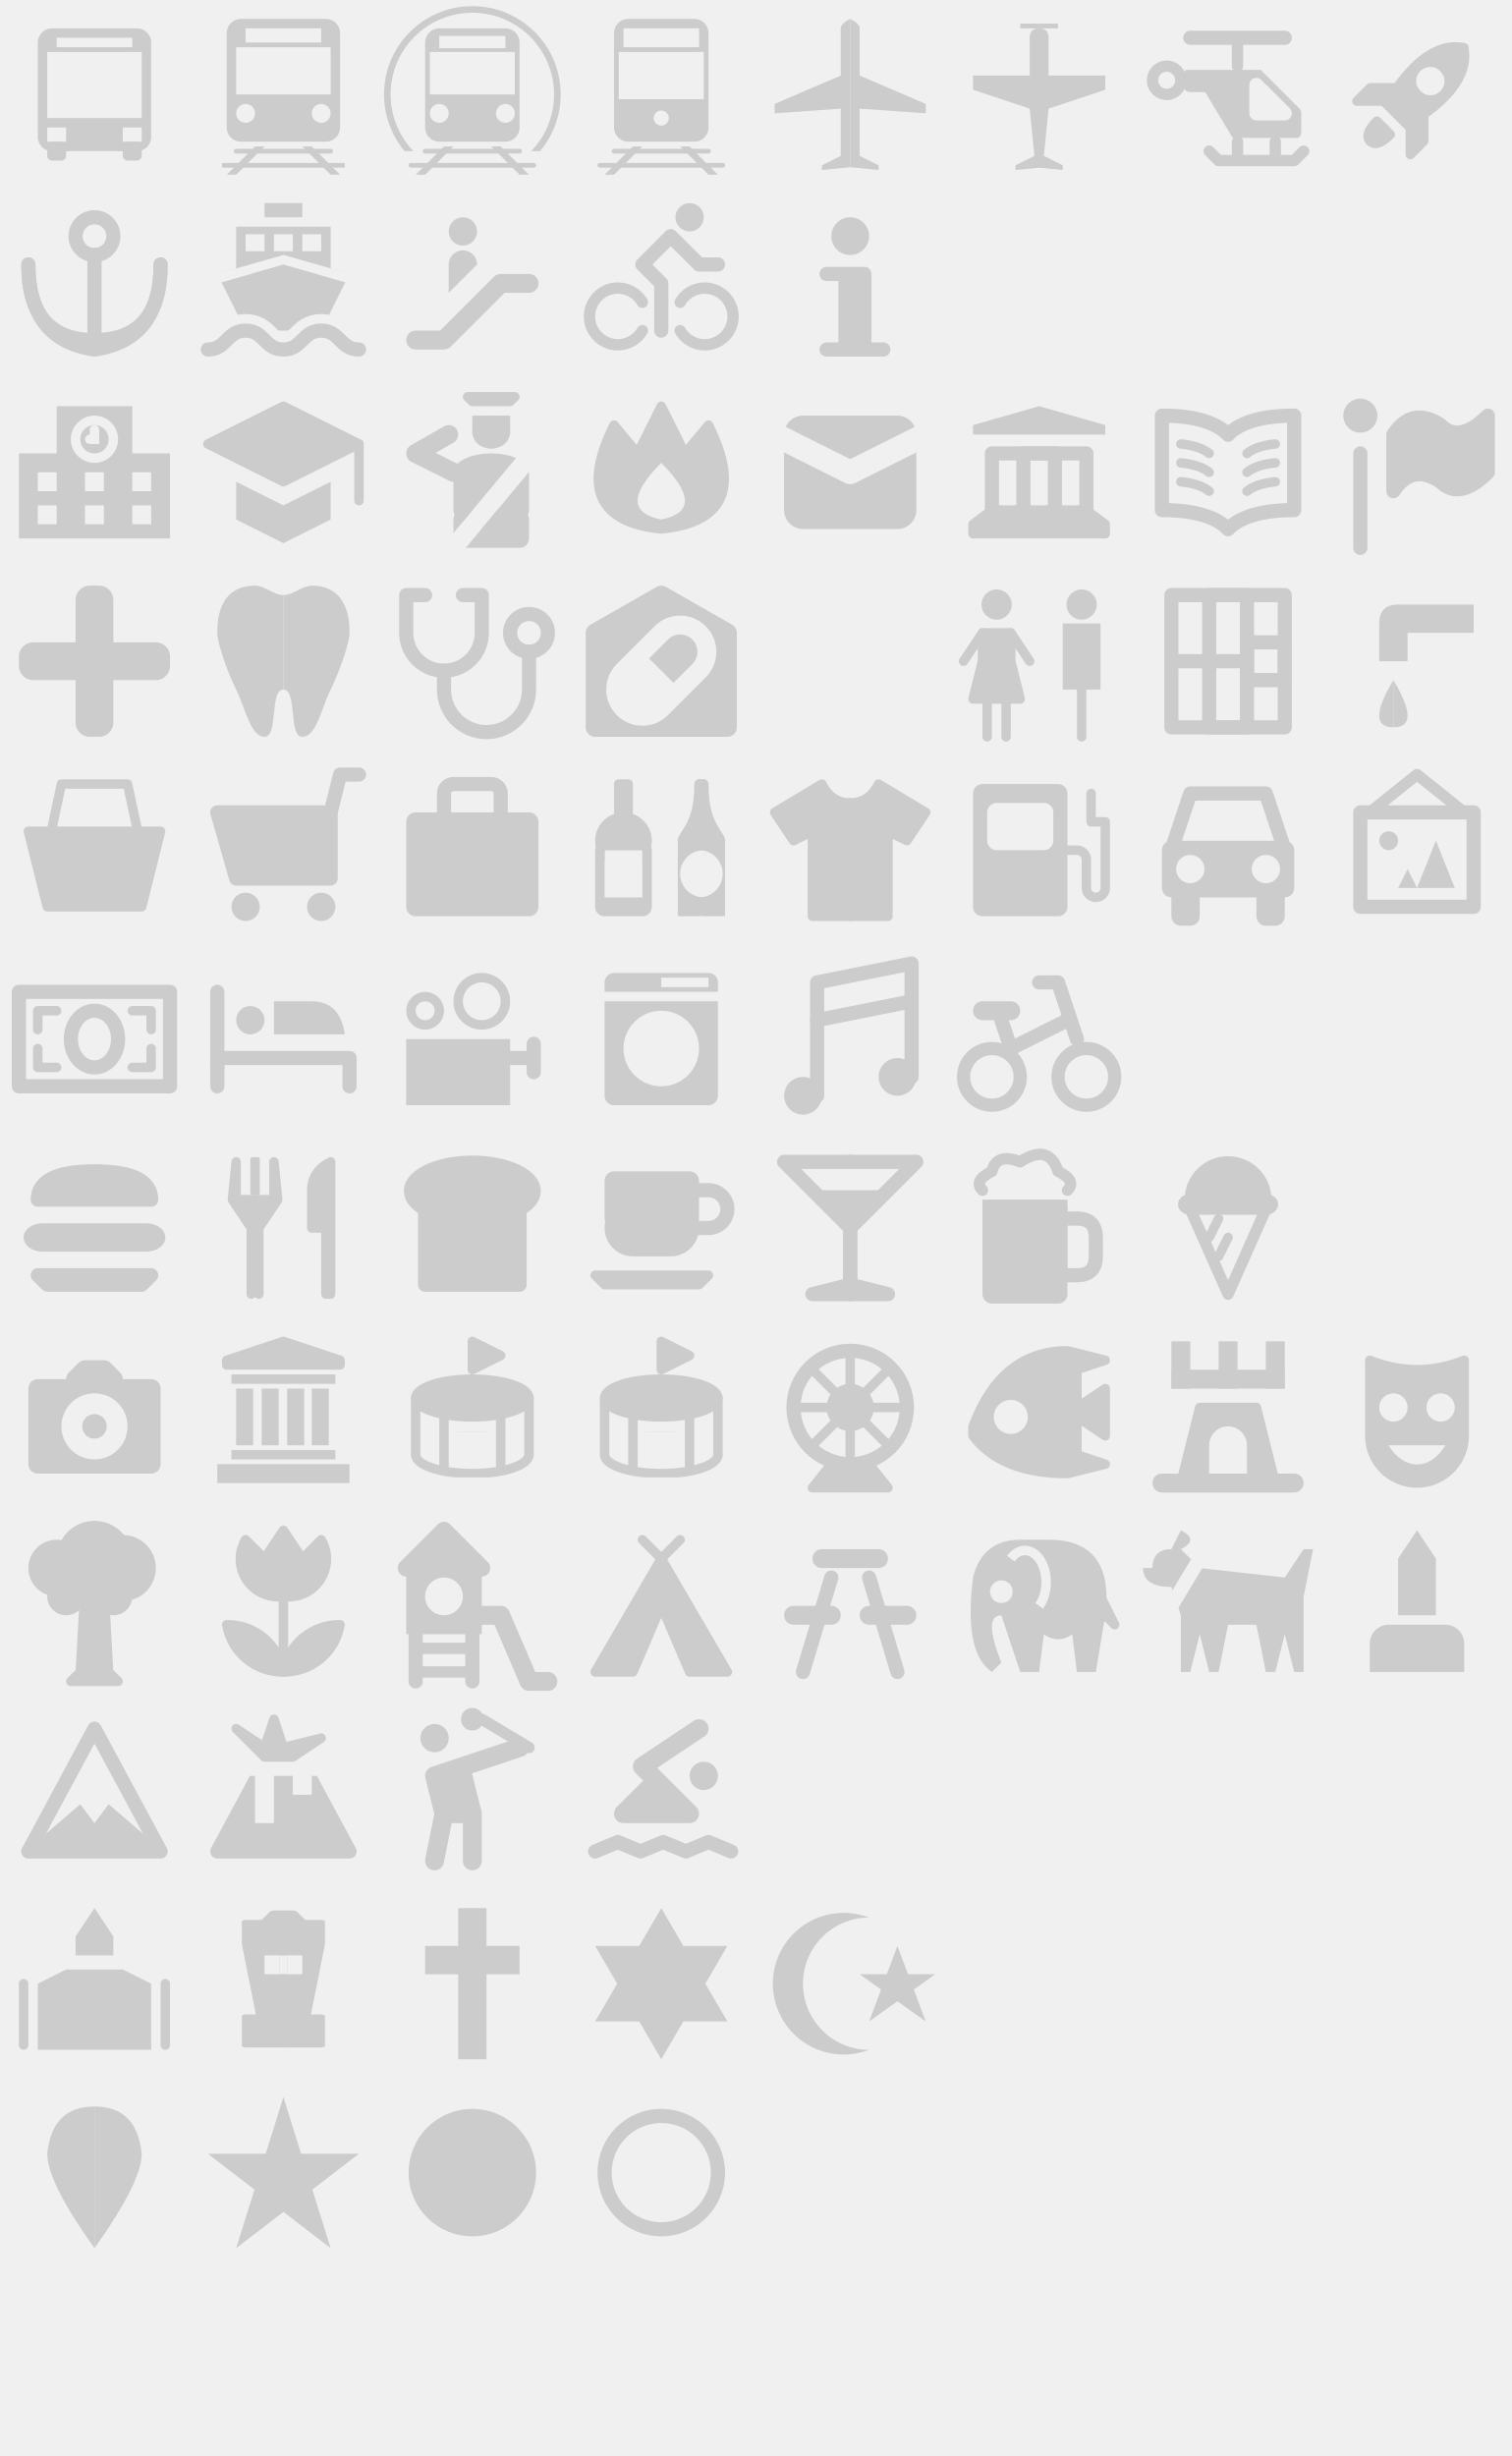
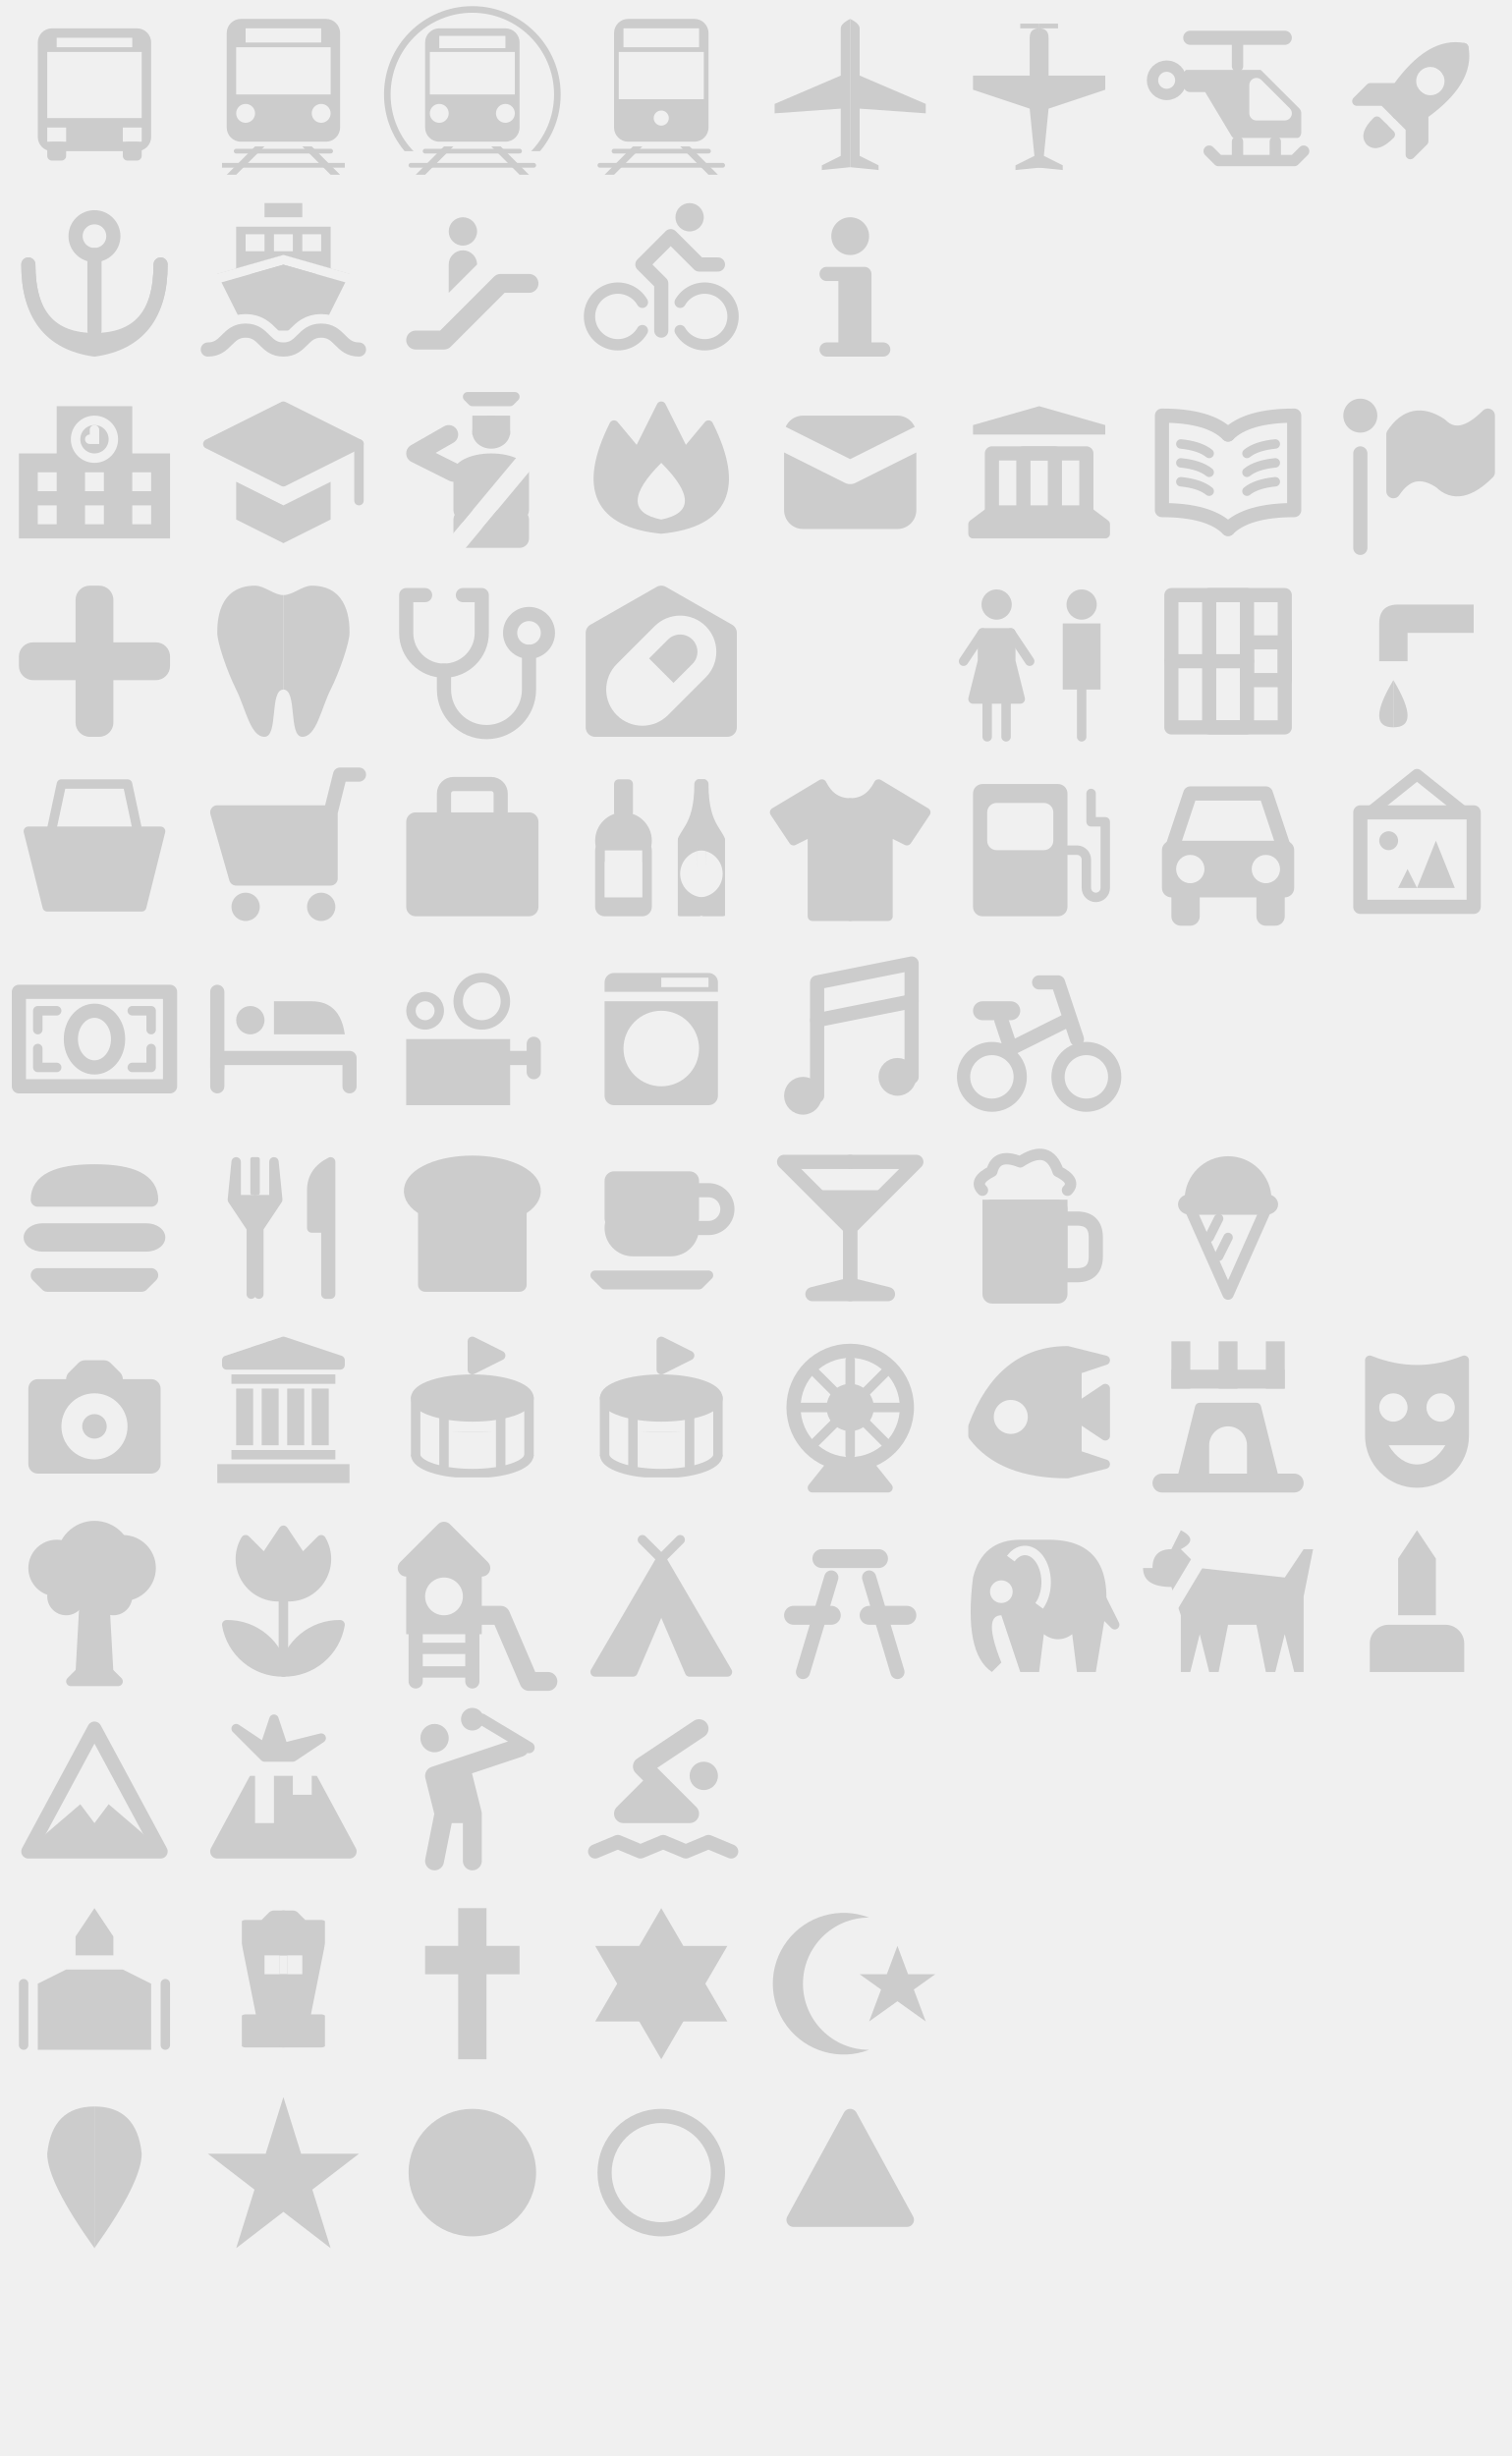
<svg xmlns="http://www.w3.org/2000/svg" viewBox="0 0 160 260">
  <style>
    .fill-only {
      fill: hsl(0 0% 80%);
      stroke: none;
    }

    .stroke-only {
      fill: none;
      stroke: hsl(0 0% 80%);
      stroke-linejoin: round;
      stroke-linecap: round;
    }

    .fill-and-stroke {
      fill: hsl(0 0% 80%);
      stroke: hsl(0 0% 80%);
      stroke-linejoin: round;
      stroke-linecap: round;
    }
  </style>
  <g class="fill-only">
    <view id="bus_11" viewBox="0 0 20 20" />
    <g transform="translate(0, 0)">
      <defs>
        <mask id="bus_11_mask">
          <rect x="0" y="0" width="20" height="20" fill="white" />
          <rect x="6" y="4" width="8" height="1" fill="black" />
          <rect x="5" y="5.5" width="10" height="7" fill="black" />
          <rect x="5" y="13.5" width="2" height="1.5" fill="black" />
          <rect x="13" y="13.5" width="2" height="1.5" fill="black" />
        </mask>
      </defs>
      <rect x="4" y="3" width="12" height="13" rx="1.5" mask="url(#bus_11_mask)" />
      <rect x="5" y="15" width="2" height="2" rx="0.5" mask="url(#bus_11_mask)" />
      <rect x="13" y="15" width="2" height="2" rx="0.5" mask="url(#bus_11_mask)" />
    </g>
    <view id="railway_11" viewBox="20 0 20 20" />
    <g transform="translate(20, 0)">
      <defs>
        <mask id="railway_11_mask">
          <rect x="0" y="0" width="20" height="20" fill="white" />
          <rect x="6" y="3" width="8" height="1.5" fill="black" />
          <rect x="5" y="5" width="10" height="5" fill="black" />
          <circle cx="6" cy="12" r="1" fill="black" />
          <circle cx="14" cy="12" r="1" fill="black" />
        </mask>
      </defs>
      <rect x="4" y="2" width="12" height="13" rx="1.5" mask="url(#railway_11_mask)" />
      <path d="M 7 15.5 l -3 3 l 1 0 l 3 -3" />
      <path d="M 12 15.5 l 3 3 l 1 0 l -3 -3" />
      <path d="M 5 16 l 10 0" class="stroke-only" stroke-width="0.5" />
      <path d="M 3.5 17.5 l 13 0" stroke="hsl(0 0% 80%)" stroke-width="0.5" />
    </g>
    <view id="rail_metro_11" viewBox="40 0 20 20" />
    <g transform="translate(40, 0)">
      <defs>
        <mask id="rail_metro_11_mask">
          <rect x="0" y="0" width="20" height="20" fill="white" />
          <rect x="6.5" y="3.8" width="7" height="1.3" fill="black" />
          <rect x="5.5" y="5.5" width="9" height="4.5" fill="black" />
          <circle cx="6.5" cy="12" r="1" fill="black" />
          <circle cx="13.5" cy="12" r="1" fill="black" />
        </mask>
        <mask id="rail_metro_11_tunnel_mask">
          <rect x="0" y="0" width="20" height="20" fill="white" />
          <rect x="0" y="16" width="20" height="5" fill="black" />
        </mask>
      </defs>
      <rect x="5" y="3" width="10" height="12" rx="1.5" mask="url(#rail_metro_11_mask)" />
      <circle cx="10" cy="10" r="9" class="stroke-only" stroke-width="0.7" mask="url(#rail_metro_11_tunnel_mask)" />
      <path d="M 7 15.5 l -3 3 l 1 0 l 3 -3" />
      <path d="M 12 15.5 l 3 3 l 1 0 l -3 -3" />
      <path d="M 5 16 l 10 0" class="stroke-only" stroke-width="0.5" />
      <path d="M 3.5 17.5 l 13 0" class="stroke-only" stroke-width="0.5" />
    </g>
    <view id="rail_light_11" viewBox="60 0 20 20" />
    <g transform="translate(60, 0)">
      <defs>
        <mask id="rail_light_11_mask">
          <rect x="0" y="0" width="20" height="20" fill="white" />
          <rect x="6" y="3" width="8" height="2" fill="black" />
          <rect x="5.5" y="5.5" width="9" height="5" fill="black" />
          <circle cx="10" cy="12.5" r="0.8" fill="black" />
        </mask>
      </defs>
      <rect x="5" y="2" width="10" height="13" rx="1.5" mask="url(#rail_light_11_mask)" />
      <path d="M 7 15.5 l -3 3 l 1 0 l 3 -3" />
      <path d="M 12 15.5 l 3 3 l 1 0 l -3 -3" />
      <path d="M 5 16 l 10 0" class="stroke-only" stroke-width="0.5" />
      <path d="M 3.5 17.5 l 13 0" class="stroke-only" stroke-width="0.5" />
    </g>
    <view id="airport_11" viewBox="80 0 20 20" />
    <g transform="translate(80, 0)">
      <path d="M 10 2 q -1 0.5 -1 1 v 5 l -7 3 v 1 l 7 -0.5 v5 l -2 1 v 0.5 l 3 -0.3 z" />
      <path d="M 10 2 q -1 0.5 -1 1 v 5 l -7 3 v 1 l 7 -0.5 v5 l -2 1 v 0.5 l 3 -0.3 z" transform="translate(20) scale(-1, 1)" />
    </g>
    <view id="airfield_11" viewBox="100 0 20 20" />
    <g transform="translate(100, 0)">
      <path d="M 10 2.5 h -2 v 0.5 h 2 q -1 0 -1 1 v 4 h -6 v 1.5 l 6 2 l 0.5 5 l -2 1 v 0.5 l 3 -0.3 z" />
      <path d="M 10 2.5 h -2 v 0.5 h 2 q -1 0 -1 1 v 4 h -6 v 1.5 l 6 2 l 0.5 5 l -2 1 v 0.5 l 3 -0.3 z" transform="translate(20) scale(-1, 1)" />
    </g>
    <view id="heliport_11" viewBox="120 0 20 20" />
    <g transform="translate(120 0)">
      <defs>
        <mask id="heliport_11_mask">
          <rect x="0" y="0" width="20" height="20" fill="white" />
          <path d="M 13 9 l 3 3 h -3 z" fill="black" stroke="black" stroke-width="1.5" stroke-linejoin="round" />
        </mask>
      </defs>
      <path d="M 6 8 h 7 l 4 4 v 2 h -6 l -3 -5 h -2 z" class="fill-and-stroke" stroke-width="1.5" mask="url(#heliport_11_mask)" />
      <path d="M 15 15 v 1.5 z" class="stroke-only" stroke-width="1.2" />
      <path d="M 11 4 v 3 z" class="stroke-only" stroke-width="1.2" />
      <path d="M 6 4 h 10 z" class="stroke-only" stroke-width="1.5" />
      <path d="M 11 15 v 1.5 z" class="stroke-only" stroke-width="1.2" />
      <path d="M 8 16 l 1 1 h 8 l 1 -1" class="stroke-only" stroke-width="1.2" />
      <circle cx="3.5" cy="8.5" r="1.5" class="stroke-only" stroke-width="1.2" />
    </g>
    <view id="rocket_11" viewBox="140 0 20 20" />
    <g transform="translate(140 0)">
      <defs>
        <mask id="rocket_11_mask">
          <rect x="0" y="0" width="20" height="20" fill="white" />
          <circle cx="10" cy="8" r="1.5" fill="black" />
        </mask>
      </defs>
      <path d="M 10 3 q -3 2 -2 8 l -2 2 v 2 l 2 -2 h 2 z M 10 15 h -1 q 0 2 1 2 z" class="fill-and-stroke" mask="url(#rocket_11_mask)" transform="rotate(45 10 10)" />
      <path d="M 10 3 q -3 2 -2 8 l -2 2 v 2 l 2 -2 h 2 z M 10 15 h -1 q 0 2 1 2 z" class="fill-and-stroke" mask="url(#rocket_11_mask)" transform="translate(20 0) scale(-1 1) rotate(-45 10 10) " />
    </g>
    <view id="harbor_11" viewBox="0 20 20 20" />
    <g transform="translate(0, 20)">
      <circle cx="10" cy="5" r="2" class="stroke-only" stroke-width="1.5" />
      <path d="M 10 7 v 8 " class="stroke-only" stroke-width="1.5" />
      <path d="M 3 8 q 0 8 7 8 t 7 -8" class="stroke-only" stroke-width="1.5" />
      <path d="M 3 8 q 0 8 7 9 q 7 -1 7 -9" class="stroke-only" stroke-width="1.5" />
    </g>
    <view id="ferry_terminal_11" viewBox="20 20 20 20" />
    <g transform="translate(20, 20)">
      <defs>
        <mask id="ferry_terminal_11_mask">
          <rect x="0" y="0" width="20" height="20" fill="white" />
          <rect x="6" y="4.8" width="2" height="1.8" fill="black" />
          <rect x="9" y="4.8" width="2" height="1.8" fill="black" />
          <rect x="12" y="4.8" width="2" height="1.8" fill="black" />
          <path d="M 3 9.5 l 7 -2 l 7 2" fill="none" stroke="black" />
          <path d="M 2 17 c 2 0 2 -2 4 -2 s 2 2 4 2 s 2 -2 4 -2 s 2 2 4 2" fill="none" stroke="black" stroke-width="3.5" />
        </mask>
      </defs>
      <rect x="8" y="1.5" width="4" height="1.5" />
      <rect x="5" y="4" width="10" height="5" mask="url(#ferry_terminal_11_mask)" />
      <path d="M 3 9 l 7 -2 l 7 2 l -3 6 h -8" mask="url(#ferry_terminal_11_mask)" />
      <path d="M 2 17 c 2 0 2 -2 4 -2 s 2 2 4 2 s 2 -2 4 -2 s 2 2 4 2" class="stroke-only" stroke-width="1.5" />
    </g>
    <view id="entrance_11" viewBox="40 20 20 20" />
    <g transform="translate(40 20)">
      <circle cx="9" cy="4.5" r="1.5" class="fill-only" />
      <path d="M 7.5 11 v -3 a 1.5 1.5 0 0 1 3 0 z" class="fill-only" />
      <path d="M 4 16 h 3 l 6 -6 h 3 " class="stroke-only" stroke-width="2" />
    </g>
    <view id="bicycle_rental_11" viewBox="60 20 20 20" />
    <g transform="translate(60 20)">
      <circle cx="13" cy="3" r="1.5" class="fill-only" />
      <path d="M 8 12 a 3 3 0 1 0 0 3" class="stroke-only" stroke-width="1.2" />
      <path d="M 12 12 a 3 3 0 1 1 0 3" class="stroke-only" stroke-width="1.2" />
      <path d="M 10 15 v -5 l -2 -2 l 3 -3 l 3 3 h 2" class="stroke-only" stroke-width="1.5" />
    </g>
    <view id="information_11" viewBox="80 20 20 20" />
    <g transform="translate(80 20)">
      <circle cx="10" cy="5" r="2" class="fill-only" />
      <path d="M 7.5 9 h 2 v 8 h -2 h 6 h -2 v -8 z" class="fill-and-stroke" stroke-width="1.5" />
    </g>
    <view id="school_11" viewBox="0 40 20 20" />
    <g transform="translate(0 40)">
      <defs>
        <mask id="school_11_mask">
          <rect x="0" y="0" width="20" height="20" fill="white" />
          <circle cx="10" cy="6.5" r="2" fill="none" stroke="black" />
          <path d="M 10 5.5 v 1 h -0.5" fill="none" stroke="black" stroke-linecap="round" />
          <rect x="4" y="10" width="2" height="2" fill="black" />
          <rect x="9" y="10" width="2" height="2" fill="black" />
          <rect x="14" y="10" width="2" height="2" fill="black" />
          <rect x="4" y="13.5" width="2" height="2" fill="black" />
          <rect x="9" y="13.5" width="2" height="2" fill="black" />
          <rect x="14" y="13.5" width="2" height="2" fill="black" />
        </mask>
      </defs>
      <path d="M 6 3 h 8 v 5 h 4 v 9 h -16 v -9 h 4 z" class="fill-only" mask="url(#school_11_mask)" />
    </g>
    <view id="college_11" viewBox="20 40 20 20" />
    <g transform="translate(20 40)">
      <path d="M 18 7 l -8 -4 l -8 4 l 8 4 l 8 -4 z" class="fill-and-stroke" />
      <path d="M 18 7 v6" class="stroke-only" />
      <path d="M 5 11 v 4 l 5 2.5 l 5 -2.5 v -4 l -5 2.5 z" />
    </g>
    <view id="police_11" viewBox="40 40 20 20" />
    <g transform="translate(40 40)">
      <defs>
        <mask id="police_11_mask">
          <rect x="0" y="0" width="20" height="20" fill="white" />
          <path d="M 18 6 l -10 12" style="fill:none; stroke:black; stroke-width:2" />
        </mask>
      </defs>
      <rect x="8" y="8" width="8" height="8" rx="4" ry="2" mask="url(#police_11_mask)" />
      <rect x="8" y="14" width="8" height="4" rx="1" mask="url(#police_11_mask)" />
      <path d="M 8 10 l -4 -2 l 3.5 -2" class="stroke-only" style="stroke-width:2" />
      <rect x="10" y="4" width="4" height="3.5" rx="2" />
      <rect x="10" y="4" width="4" height="2" />
      <path d="M 9.5 2 h 5 l -0.5 0.5 h -4 z" class="fill-and-stroke" />
    </g>
    <view id="fire_station_11" viewBox="60 40 20 20" />
    <g transform="translate(60 40)">
      <defs>
        <mask id="fire_station_11_mask">
          <rect x="0" y="0" width="20" height="20" fill="white" />
          <path d="M 10 9 Q 5 14 10 15 Q 15 14 10 9 z" style="fill:black" />
        </mask>
      </defs>
      <path d="M 10 3 L 7.5 8 L 5 5 Q 0 15 10 16 Q 20 15 15 5 L 12.5 8 z" class="fill-and-stroke" mask="url(#fire_station_11_mask)" />
    </g>
    <view id="post_11" viewBox="80 40 20 20" />
    <g transform="translate(80 40)">
      <defs>
        <mask id="post_11_mask">
          <rect x="0" y="0" width="20" height="20" fill="white" />
          <path d="M 2 6 L 10 10 L 18 6" style="fill:none; stroke:black; stroke-width:2.5; stroke-linejoin:round" />
        </mask>
      </defs>
      <rect x="3" y="4" width="14" height="12" rx="2" mask="url(#post_11_mask)" />
    </g>
    <view id="town_hall_11" viewBox="100 40 20 20" />
    <g transform="translate(100 40)">
      <path d="M 10 3 l -7 2 v 1 h 14 v -1 z" class="fill-only" />
      <path d="M 5 14 v -6 h 10 v 6" class="stroke-only" stroke-width="1.5" />
      <path d="M 8.333 14 v -6 h 3.333 v 6" class="stroke-only" stroke-width="1.5" />
      <path d="M 5 14 l -2 1.5 v 1 h 14 v -1 l -2 -1.5 z" class="fill-and-stroke" />
    </g>
    <view id="library_11" viewBox="120 40 20 20" />
    <g transform="translate(120 40)">
      <path d="M 10 6 q -2 -2 -7 -2 v 10 q 5 0 7 2" class="stroke-only" stroke-width="1.5" />
      <path d="M 10 6 q -2 -2 -7 -2 v 10 q 5 0 7 2" class="stroke-only" stroke-width="1.5" transform="translate(20 0) scale(-1 1)" />
      <path d="M 8 8 q -1 -0.8 -3 -1" class="stroke-only" stroke-width="1" />
      <path d="M 8 10 q -1 -0.8 -3 -1" class="stroke-only" stroke-width="1" />
      <path d="M 8 12 q -1 -0.8 -3 -1" class="stroke-only" stroke-width="1" />
      <path d="M 12 8 q 1 -0.8 3 -1" class="stroke-only" stroke-width="1" />
      <path d="M 12 10 q 1 -0.8 3 -1" class="stroke-only" stroke-width="1" />
      <path d="M 12 12 q 1 -0.8 3 -1" class="stroke-only" stroke-width="1" />
    </g>
    <view id="embassy_11" viewBox="140 40 20 20" />
    <g transform="translate(140 40)">
      <circle cx="4" cy="4" r="1.8" />
      <path d="M 4 8 v 10" class="stroke-only" stroke-width="1.5" />
      <path d="M 7.5 6 q 2 -3 5 -1 q 2 2 5 -1 v 6 q -3 3 -5 1 q -3 -2 -5 1 z" class="fill-and-stroke" stroke-width="1.5" />
    </g>
    <view id="hospital_11" viewBox="0 60 20 20" />
    <g transform="translate(0 60)">
      <rect x="2" y="8" width="16" height="4" rx="1.5" />
      <rect x="8" y="2" width="4" height="16" rx="1.5" />
    </g>
    <view id="dentist_11" viewBox="20 60 20 20" />
    <g transform="translate(20 60)">
      <path d="M 10 3 C 9 3 8 2 7 2 C 3 2 3 6 3 7 S 4 11 5 13 S 6.5 18 8 18 S 8.5 13 10 13 z" class="fill-only" />
      <path d="M 10 3 C 9 3 8 2 7 2 C 3 2 3 6 3 7 S 4 11 5 13 S 6.5 18 8 18 S 8.5 13 10 13 z" class="fill-only" transform="translate(20) scale(-1,1)" />
    </g>
    <view id="doctor_11" viewBox="40 60 20 20" />
    <g transform="translate(40 60)">
      <path d="M 5 3 h -2 v 4 a 4 4 0 0 0 8 0 v -4 h -2 " class="stroke-only" stroke-width="1.5" />
      <path d="M 7 11 v 2 a 4 4 0 0 0 9 0 v -4" class="stroke-only" stroke-width="1.5" />
      <circle cx="16" cy="7" r="2" class="stroke-only" stroke-width="1.5" />
    </g>
    <view id="pharmacy_11" viewBox="60 60 20 20" />
    <g transform="translate(60 60)">
      <defs>
        <mask id="pharmacy_11_mask">
          <rect x="0" y="0" width="20" height="20" fill="white" />
          <path d="M 6 11 a 2 2 0 0 0 4 4 l 4 -4 a 2 2 0 0 0 -4 -4 z" class="stroke-only" style="stroke:black; stroke-width:2" />
          <path d="M 6 11 a 2 2 0 0 0 4 4 l 2 -2 l -4 -4 z" class="fill-only" style="fill:black" />
        </mask>
      </defs>
      <path d="M 10 3 l -7 4 v 10 h 14 v -10 z" class="fill-and-stroke" stroke-width="2" mask="url(#pharmacy_11_mask)" />
    </g>
    <view id="toilet_11" viewBox="100 60 20 20" />
    <g transform="translate(100 60)">
      <circle cx="5.5" cy="4" r="1.6" class="fill-only" />
      <path d="M 4 7 v 3 l -1 4 h 5 l -1 -4 v -3 z" class="fill-and-stroke" />
      <path d="M 4 7 l -2 3 M 7 7 l 2 3" class="stroke-only" />
      <path d="M 4.5 12 v 6 M 6.5 12 v 6" class="stroke-only" />
      <circle cx="14.5" cy="4" r="1.6" class="fill-only" />
      <rect x="12.5" y="6" width="4" height="7" />
      <path d="M 14.5 12 v 6" class="stroke-only" />
    </g>
    <view id="prison_11" viewBox="120 60 20 20" />
    <g transform="translate(120 60)" class="stroke-only" stroke-width="1.5">
      <rect x="4" y="3" width="12" height="14" />
      <rect x="8" y="3" width="4" height="14" />
      <rect x="12" y="8" width="4" height="4" />
      <path d="M 4 10 h 8" />
    </g>
    <view id="drinking_water_11" viewBox="140 60 20 20" />
    <g transform="translate(140 60)">
      <path d="M 16 4 h -8 q -2 0 -2 2 v 4 h 3 v -3 h 7 z" class="fill-only" />
      <path d="M 7.5 12 q -3 5 0 5 z" class="fill-only" />
      <path d="M 7.5 12 q 3 5 0 5 z" class="fill-only" />
    </g>
    <view id="shop_11" viewBox="0 80 20 20" />
    <g transform="translate(0 80)">
      <path d="M 3 8 h 14 l -2 8 h -10 z" class="fill-and-stroke" />
      <path d="M 5 10 l 1.5 -7 h 7 l 1.5 7 z" class="stroke-only" />
    </g>
    <view id="grocery_11" viewBox="20 80 20 20" />
    <g transform="translate(20 80)">
      <path d="M 15 6 h -12 l 2 7 h 10 v -7 l 1 -4 h 2" class="stroke-only" stroke-width="1.5" />
      <path d="M 15 6 h -12 l 2 7 h 10 z" class="fill-only" />
      <circle cx="6" cy="16" r="1.5" />
      <circle cx="14" cy="16" r="1.5" />
    </g>
    <view id="suitcase_11" viewBox="40 80 20 20" />
    <g transform="translate(40 80)">
      <rect x="3" y="6" width="14" height="11" rx="1" />
      <rect x="7" y="3" width="6" height="12" rx="1" class="stroke-only" stroke-width="1.5" />
    </g>
    <view id="alcohol_shop_11" viewBox="60 80 20 20" />
    <g transform="translate(60 80)">
      <defs>
        <mask id="alcohol_shop_11_mask">
          <rect x="0" y="0" width="20" height="20" fill="white" />
          <rect x="4" y="10" width="4" height="5" fill="black" />
          <circle cx="14.5" cy="12.5" r="2.5" fill="black" />
        </mask>
      </defs>
      <rect x="5" y="2.5" width="2" height="4" rx="0.5" />
      <circle cx="6" cy="9" r="3" mask="url(#alcohol_shop_11_mask)" />
      <rect x="3" y="9" width="6" height="8" rx="1" mask="url(#alcohol_shop_11_mask)" />
      <path d="M 14.5 3 h -0.5 c 0 5 -2 5 -2 7 v 6.5 h 2 z" class="fill-and-stroke" mask="url(#alcohol_shop_11_mask)" />
      <path d="M 14.5 3 h -0.5 c 0 5 -2 5 -2 7 v 6.5 h 2 z" class="fill-and-stroke" mask="url(#alcohol_shop_11_mask)" transform="translate(28.5 0) scale(-1 1)" />
    </g>
    <view id="clothing_store_11" viewBox="80 80 20 20" />
    <g transform="translate(80 80)">
      <path d="M 10 5 q -2 0 -3 -2 l -5 3 l 2 3 l 2 -1 v 9 h 4 z" class="fill-and-stroke" />
      <path d="M 10 5 q -2 0 -3 -2 l -5 3 l 2 3 l 2 -1 v 9 h 4 z" class="fill-and-stroke" transform="translate(20 0) scale(-1 1)" />
    </g>
    <view id="fuel_11" viewBox="100 80 20 20" />
    <g transform="translate(100 80)">
      <defs>
        <mask id="fuel_11_mask">
          <rect x="0" y="0" width="20" height="20" fill="white" />
          <rect x="4.5" y="5" width="7" height="5" rx="1" fill="black" />
        </mask>
      </defs>
      <rect x="3" y="3" width="10" height="14" rx="1" mask="url(#fuel_11_mask)" />
      <path d="M 12 10 h 2 a 1 1 0 0 1 1 1 v 3 a 1 1 0 0 0 2 0 v -7 h -1.5 v -3" class="stroke-only" />
    </g>
    <view id="car_11" viewBox="120 80 20 20" />
    <g transform="translate(120 80)">
      <defs>
        <mask id="car_11_mask">
          <rect x="0" y="0" width="20" height="20" fill="white" />
          <circle cx="6" cy="12" r="1.5" fill="black" />
          <circle cx="14" cy="12" r="1.5" fill="black" />
        </mask>
      </defs>
      <rect x="3" y="9" width="14" height="6" rx="1" mask="url(#car_11_mask)" />
      <rect x="4" y="14" width="3" height="4" rx="1" />
      <rect x="13" y="14" width="3" height="4" rx="1" />
      <path d="M 4 10 l 2 -6 h 8 l 2 6" class="stroke-only" stroke-width="1.5" />
    </g>
    <view id="art_gallery_11" viewBox="140 80 20 20" />
    <g transform="translate(140 80)">
      <rect x="4" y="6" width="12" height="10" class="stroke-only" stroke-width="1.5" />
      <circle cx="7" cy="9" r="1" class="fill-only" />
      <path d="M 8 14 l 1 -2 l 1 2 l 2 -5 l 2 5 z" />
      <path d="M 5 6 L 10 2 L 15 6" class="stroke-only" stroke-width="1.2" />
    </g>
    <view id="bank_11" viewBox="0 100 20 20" />
    <g transform="translate(0 100)">
      <rect x="2" y="5" width="16" height="10" class="stroke-only" stroke-width="1.5" />
      <ellipse cx="10" cy="10" rx="2.5" ry="3" class="stroke-only" stroke-width="1.5" />
      <path d="M 6 7 h -2 v 2" class="stroke-only" />
      <path d="M 6 13 h -2 v -2" class="stroke-only" />
      <path d="M 14 7 h 2 v 2" class="stroke-only" />
      <path d="M 14 13 h 2 v -2" class="stroke-only" />
    </g>
    <view id="lodging_11" viewBox="20 100 20 20" />
    <g transform="translate(20 100)">
      <path d="M 3 15 v -3 h 14 v 3" class="stroke-only" stroke-width="1.5" />
      <path d="M 3 5 v 8" class="stroke-only" stroke-width="1.5" />
      <circle cx="6.5" cy="8" r="1.5" />
      <path d="M 9 6 h 4 q 3 0 3.5 3.5 h -7.5 z" />
    </g>
    <view id="cinema_11" viewBox="40 100 20 20" />
    <g transform="translate(40 100)">
      <rect x="3" y="10" width="11" height="7" />
      <circle cx="5" cy="7" r="1.5" class="stroke-only" />
      <circle cx="11" cy="6" r="2.5" class="stroke-only" />
      <path d="M 13 12 h 3.5 v -1.5 v 3" class="stroke-only" stroke-width="1.5" />
    </g>
    <view id="laundry_11" viewBox="60 100 20 20" />
    <g transform="translate(60 100)">
      <defs>
        <mask id="laundry_11_mask">
          <rect x="0" y="0" width="20" height="20" fill="white" />
          <circle cx="10" cy="11" r="4" fill="black" />
          <rect x="0" y="5" width="20" height="1" fill="black" />
          <rect x="10" y="3.5" width="5" height="1" fill="black" />
        </mask>
      </defs>
      <rect x="4" y="3" width="12" height="14" rx="1" mask="url(#laundry_11_mask)" />
    </g>
    <view id="music_11" viewBox="80 100 20 20" />
    <g transform="translate(80 100)">
      <circle cx="5" cy="16" r="1.5" class="fill-and-stroke" />
      <circle cx="15" cy="14" r="1.5" class="fill-and-stroke" />
      <path d="M 6.5 16 v -12 l 10 -2 v 12" class="stroke-only" stroke-width="1.5" />
      <path d="M 6.5 8 l 10 -2" class="stroke-only" stroke-width="1.5" />
    </g>
    <view id="bicycle_11" viewBox="100 100 20 20" />
    <g transform="translate(100 100)">
      <circle cx="5" cy="14" r="3" class="stroke-only" stroke-width="1.4" />
      <circle cx="15" cy="14" r="3" class="stroke-only" stroke-width="1.4" />
      <path d="M 6 8 l 1 3 l 6 -3" class="stroke-only" stroke-width="1.5" />
      <path d="M 4 7 h 3" class="stroke-only" stroke-width="2" />
      <path d="M 10 4 h 2 l 2 6" class="stroke-only" stroke-width="1.5" />
    </g>
    <view id="fast_food_11" viewBox="0 120 20 20" />
    <g transform="translate(0 120)">
      <path d="M10 4 q -6 0 -6 3 h 12 q 0 -3 -6 -3" class="fill-and-stroke" stroke-width="1.5" />
      <rect x="2.5" y="9.5" width="15" height="3" rx="2" />
      <path d="M 4 15 l 1 1 h 10 l 1 -1 z" class="fill-and-stroke" stroke-width="1.5" />
    </g>
    <view id="restaurant_11" viewBox="20 120 20 20" />
    <g transform="translate(20 120)">
      <path d="M 7 7 h -2 v -4 l -0.4 4 l 2 3 v 7 z" class="fill-and-stroke" />
      <path d="M 7 7 h -2 v -4 l -0.4 4 l 2 3 v 7 z" class="fill-and-stroke" transform="translate(14 0) scale(-1 1)" />
      <rect x="6.5" y="2.5" width="1" height="4" rx="0.2" />
      <path d="M 15 3 q -2 1 -2 3 v4 h 1.5 v 7 h 0.5 z" class="fill-and-stroke" />
    </g>
    <view id="bakery_11" viewBox="40 120 20 20" />
    <g transform="translate(40 120)">
      <path d="M 5 8 v 8 h 10 v -8 a 6.5 3 0 1 0 -10 0 z" class="fill-and-stroke" stroke-width="1.5" />
    </g>
    <view id="cafe_11" viewBox="60 120 20 20" />
    <g transform="translate(60 120)">
      <rect x="4" y="4" width="10" height="6" rx="1" />
      <rect x="4" y="7" width="10" height="6" rx="3" ry="4" />
      <path d="M 12 6 h 3 a 2 2 0 0 1 0 4 h -3" class="stroke-only" stroke-width="1.5" />
      <path d="M 3 15 h 12 l -1 1 h -10 z" class="fill-and-stroke" />
    </g>
    <view id="bar_11" viewBox="80 120 20 20" />
    <g transform="translate(80 120)">
      <path d="M 10 3 h -7 l 7 7 v 6 l -4 1 h 4" class="stroke-only" stroke-width="1.5" />
      <path d="M 10 3 h -7 l 7 7 v 6 l -4 1 h 4" class="stroke-only" stroke-width="1.5" transform="translate(20 0) scale(-1 1)" />
      <path d="M 6 6 l 4 4 l 4 -4 z" class="fill-only" />
    </g>
    <view id="beer_11" viewBox="100 120 20 20" />
    <g transform="translate(100 120)">
      <rect x="4" y="7" width="9" height="8" />
      <rect x="4" y="7" width="9" height="11" rx="1" />
      <path d="M 12 9 h 2 q 2 0 2 2 v 2 q 0 2 -2 2 h -2" class="stroke-only" stroke-width="1.5" />
      <path d="M 4 6 q -1 -1 1 -2 q 0.5 -2 3 -1 q 3 -2 4 1 q 2 1 1 2" class="stroke-only" stroke-width="1.2" />
    </g>
    <view id="ice_cream_11" viewBox="120 120 20 20" />
    <g transform="translate(120 120)">
      <path d="M 6 8 a 0.7 0.5 0 0 1 0 -1 a 4 4 0 0 1 8 0 a 0.7 0.5 0 0 1 0 1" class="fill-and-stroke" stroke-width="1.2" />
      <path d="M 6 8 L 10 17 L 14 8 z" class="stroke-only" stroke-width="1.2" />
      <path d="M 8 11 l 1 -2" class="stroke-only" stroke-width="1" />
      <path d="M 9 13 l 1 -2" class="stroke-only" stroke-width="1" />
    </g>
    <view id="attraction_11" viewBox="0 140 20 20" />
    <g transform="translate(0 140)">
      <defs>
        <mask id="attraction_11_mask">
          <rect x="0" y="0" width="20" height="20" fill="white" />
          <circle cx="10" cy="11" r="3.5" fill="black" />
          <circle cx="10" cy="11" r="1.3" fill="white" />
        </mask>
      </defs>
      <rect x="3" y="6" width="14" height="10" rx="1" mask="url(#attraction_11_mask)" />
      <path d="M 8 6 l 1 -1 h 2 l 1 1 z" class="fill-and-stroke" stroke-width="2" />
    </g>
    <view id="museum_11" viewBox="20 140 20 20" />
    <g transform="translate(20 140)">
      <path d="M 10 2 l -6 2 v 0.5 h 12 v -0.5 z" class="fill-and-stroke" />
      <rect x="4.5" y="5.5" width="11" height="1" />
      <rect x="5" y="7" width="1.8" height="6" />
      <rect x="7.7" y="7" width="1.8" height="6" />
      <rect x="10.4" y="7" width="1.8" height="6" />
      <rect x="13" y="7" width="1.8" height="6" />
      <rect x="4.5" y="13.5" width="11" height="1" />
      <rect x="3" y="15" width="14" height="2" />
    </g>
    <view id="stadium_11" viewBox="40 140 20 20" />
    <g transform="translate(40 140)">
      <defs>
        <mask id="stadium_11_mask">
          <rect x="0" y="0" width="20" height="20" fill="white" />
          <rect x="0" y="4" width="20" height="10" fill="black" />
        </mask>
      </defs>
      <path d="M 10 2 v 3 l 3 -1.5 z" class="fill-and-stroke" />
      <ellipse cx="10" cy="8" rx="6" ry="2" class="fill-and-stroke" />
      <ellipse cx="10" cy="14" rx="6" ry="2" class="stroke-only" mask="url(#stadium_11_mask)" />
      <path d="M 4 8 v 6 M 7 9.2 v 6 M 13 9.2 v 6 M 16 8 v 6" class="stroke-only" />
    </g>
    <view id="pitch_11" viewBox="60 140 20 20" />
    <g transform="translate(60 140)">
      <defs>
        <mask id="pitch_11_mask">
          <rect x="0" y="0" width="20" height="20" fill="white" />
          <rect x="0" y="4" width="20" height="10" fill="black" />
        </mask>
      </defs>
      <path d="M 10 2 v 3 l 3 -1.5 z" class="fill-and-stroke" />
      <ellipse cx="10" cy="8" rx="6" ry="2" class="fill-and-stroke" />
      <ellipse cx="10" cy="14" rx="6" ry="2" class="stroke-only" mask="url(#pitch_11_mask)" />
      <path d="M 4 8 v 6 M 7 9.2 v 6 M 13 9.2 v 6 M 16 8 v 6" class="stroke-only" />
    </g>
    <view id="amusement_park_11" viewBox="80 140 20 20" />
    <g transform="translate(80 140)">
      <circle cx="10" cy="9" r="6" class="stroke-only" stroke-width="1.5" />
      <circle cx="10" cy="9" r="2.5" class="fill-only" />
      <path d="M 10 4 v 10" class="stroke-only" />
      <path d="M 6 5 l 8 8" class="stroke-only" />
      <path d="M 4 9 h 12" class="stroke-only" />
      <path d="M 6 13 l 8 -8" class="stroke-only" />
      <path d="M 8 15 l -2 2.5 h 8 l -2 -2.5" class="fill-and-stroke" />
    </g>
    <view id="aquarium_11" viewBox="100 140 20 20" />
    <g transform="translate(100 140)">
      <defs>
        <mask id="aquarium_11_mask">
          <rect x="0" y="0" width="20" height="20" fill="white" />
          <circle cx="7" cy="10" r="1.8" fill="black" />
        </mask>
      </defs>
      <path d="M 3 11 q 3 -8 10 -8 l 4 1 l -3 1 v 9 l 3 1 l -4 1 q -7 0 -10 -4 z" class="fill-and-stroke" mask="url(#aquarium_11_mask)" />
      <path d="M 14 9 l 3 -2 v 5 l -3 -2 z" class="fill-and-stroke" />
    </g>
    <view id="castle_11" viewBox="120 140 20 20" />
    <g transform="translate(120 140)">
      <defs>
        <mask id="castle_11_mask">
          <rect x="0" y="0" width="20" height="20" fill="white" />
          <path d="M 8 17 v -4 a 2 2 0 0 1 4 0 v 4 z" fill="black" />
        </mask>
      </defs>
      <rect x="4" y="2" width="2" height="5" />
      <rect x="9" y="2" width="2" height="5" />
      <rect x="14" y="2" width="2" height="5" />
      <rect x="4" y="5" width="12" height="2" />
      <path d="M 3 17 h 14" class="stroke-only" stroke-width="2" />
      <path d="M 5 17 l 2 -8 h 6 l 2 8" class="fill-and-stroke" mask="url(#castle_11_mask)" />
    </g>
    <view id="theatre_11" viewBox="140 140 20 20" />
    <g transform="translate(140 140)">
      <defs>
        <mask id="theatre_11_mask">
          <rect x="0" y="0" width="20" height="20" fill="white" />
          <circle cx="7.5" cy="9" r="1.5" fill="black" />
          <circle cx="12.5" cy="9" r="1.5" fill="black" />
          <path d="M 7 13 a 4 6 0 0 0 6 0 z" fill="black" />
        </mask>
      </defs>
      <path d="M 15 4 q -5 2 -10 0 v 8 a 5 5 0 0 0 10 0 z" class="fill-and-stroke" mask="url(#theatre_11_mask)" />
    </g>
    <view id="park_11" viewBox="0 160 20 20" />
    <g transform="translate(0 160)">
      <circle cx="7" cy="9" r="2" />
      <circle cx="6" cy="6" r="3" />
      <circle cx="10" cy="5" r="4" />
      <circle cx="13" cy="6" r="3.5" />
      <circle cx="12" cy="9" r="2" />
      <path d="M 7.5 18 l 1 -1 l 0.5 -9 h 2 l 0.5 9 l 1 1 z" class="fill-and-stroke" />
    </g>
    <view id="garden_11" viewBox="20 160 20 20" />
    <g transform="translate(20 160)">
      <path d="M 10 17 a 6 6 0 0 1 -6 -5 a 6 6 0 0 1 6 5" class="fill-and-stroke" />
      <path d="M 10 17 a 6 6 0 0 1 6 -5 a 6 6 0 0 1 -6 5" class="fill-and-stroke" />
      <path d="M 10 17 v -8" class="stroke-only" />
      <path d="M 10 2 l -2 3 l -2 -2 a 4 4 0 0 0 4 6 a 4 4 0 0 0 4 -6 l -2 2 z" class="fill-and-stroke" />
    </g>
    <view id="playground_11" viewBox="40 160 20 20" />
    <g transform="translate(40 160)">
      <defs>
        <mask id="playground_11_mask">
          <rect x="0" y="0" width="20" height="20" fill="white" />
          <circle cx="7" cy="9" r="2" fill="black" />
        </mask>
      </defs>
      <path d="M 7 2 l -4 4 h 8 z" class="fill-and-stroke" stroke-width="1.8" />
      <rect x="3" y="6" width="8" height="7" mask="url(#playground_11_mask)" />
      <path d="M 4 10 v 8" class="stroke-only" stroke-width="1.5" />
      <path d="M 10 10 v 8" class="stroke-only" stroke-width="1.5" />
      <path d="M 4 14.5 h 6" class="stroke-only" stroke-width="1.2" />
      <path d="M 4 17 h 6" class="stroke-only" stroke-width="1.2" />
      <path d="M 10 11 h 3 l 3 7 h 2" class="stroke-only" stroke-width="2" />
    </g>
    <view id="campsite_11" viewBox="60 160 20 20" />
    <g transform="translate(60 160)">
      <path d="M 10 5 l -7 12 h 4 L 10 10 l 3 7 h 4 z" class="fill-and-stroke" />
      <path d="M 8 3 L 10 5 L 12 3" class="stroke-only" />
    </g>
    <view id="picnic_site_11" viewBox="80 160 20 20" />
    <g transform="translate(80 160)">
      <path d="M 7 5 h 6" class="stroke-only" stroke-width="2" />
      <path d="M 8 7 l -3 10" class="stroke-only" stroke-width="1.5" />
      <path d="M 12 7 l 3 10" class="stroke-only" stroke-width="1.5" />
      <path d="M 4 11 h 4" class="stroke-only" stroke-width="2" />
      <path d="M 12 11 h 4" class="stroke-only" stroke-width="2" />
    </g>
    <view id="zoo_11" viewBox="100 160 20 20" />
    <g transform="translate(100 160)">
      <defs>
        <mask id="zoo_11_mask">
          <rect x="0" y="0" width="20" height="20" fill="white" />
          <circle cx="6" cy="8.5" r="1.2" fill="black" />
          <path d="M 7 5 a 2 3 0 0 1 3 5" fill="none" stroke="black" stroke-width="1" />
        </mask>
      </defs>
      <path d="M 8 3 q -4 0 -5 4 q -1 8 2 10 l 1 -1 q -2 -5 0 -5 l 2 6 h 2 l 0.5 -4 a 3 4 0 0 0 3 0 l 0.5 4 h 2 l 1 -6 q 1 -8 -6 -8 z" mask="url(#zoo_11_mask)" />
      <path d="M 16 8 l 2 4 l -2 -2" class="fill-and-stroke" />
    </g>
    <view id="dog_park_11" viewBox="120 160 20 20" />
    <g transform="translate(120 160)">
      <defs>
        <mask id="dog_park_11_mask">
          <rect x="0" y="0" width="20" height="20" fill="white" />
          <path d="M 7 5 l -3 5" fill="none" stroke="black" stroke-width="1.5" />
        </mask>
      </defs>
      <path d="M 7 6 l -2 -2 q 2 -1 0 -2 l -1 2 q -2 0 -2 2 h -1 q 0 2 3 2 l 1 3 v 6 h 1 l 1 -4 l 1 4 h 1 l 1 -5 h 3 l 1 5 h 1 l 1 -4 l 1 4 h 1 l 0 -8 l 1 -5 l -1 0 l -2 3 z" class="fill-only" mask="url(#dog_park_11_mask)" />
    </g>
    <view id="monument_11" viewBox="140 160 20 20" />
    <g transform="translate(140 160)">
      <path d="M 10 2 l -2 3 v 6 h 4 v -6 z" class="fill-only" />
      <path d="M 5 17 v -3 a 2 2 0 0 1 2 -2 h 6 a 2 2 0 0 1 2 2 v 3 z" class="fill-only" />
    </g>
    <view id="mountain_11" viewBox="0 180 20 20" />
    <g transform="translate(0 180)">
      <path d="M 3 16 L 10 3 L 17 16 z" class="stroke-only" stroke-width="1.5" />
      <path d="M 3 16 L 5 14 L 8.5 11 L 10 13 L 11.5 11 L 15 14 L 17 16 z" class="fill-only" />
    </g>
    <view id="volcano_11" viewBox="20 180 20 20" />
    <g transform="translate(20 180)">
      <defs>
        <mask id="volcano_11_mask">
          <rect x="0" y="0" width="20" height="20" fill="white" />
          <rect x="0" y="0" width="20" height="8" fill="black" />
          <path d="M 8 5 v 8" fill="none" stroke="black" stroke-width="2" />
          <path d="M 12 5 v 5" fill="none" stroke="black" stroke-width="2" />
        </mask>
      </defs>
      <path d="M 3 16 L 10 3 L 17 16 z" class="fill-and-stroke" stroke-width="1.5" mask="url(#volcano_11_mask)" />
      <path d="M 8 6 l -3 -3 l 3 2 l 1 -3 l 1 3 l 4 -1 l -3 2 z" class="fill-and-stroke" />
    </g>
    <view id="golf_11" viewBox="40 180 20 20" />
    <g transform="translate(40 180)">
      <path d="M 6 8 L 15 5 L 6 8 L 7 12 L 6 17 L 7 12 L 10 12 L 10 17 L 10 12 L 9 8 z" class="fill-and-stroke" stroke-width="2" />
      <circle cx="6" cy="4" r="1.5" class="fill-only" />
      <path d="M 16 5 l -5 -3" class="fill-and-stroke" stroke-width="1.2" />
      <circle cx="10" cy="2" r="1.2" class="fill-only" />
    </g>
    <view id="swimming_11" viewBox="60 180 20 20" />
    <g transform="translate(60 180)">
      <path d="M 14 3 l -6 4 l 5 5 h -7 l 3 -3 v 2 h 1" class="stroke-only" stroke-width="2" />
      <path d="M 3 16 l 2.4 -1 l 2.4 1 l 2.4 -1 l 2.4 1 l 2.4 -1 l 2.4 1" class="stroke-only" stroke-width="1.5" />
      <circle cx="14.5" cy="8" r="1.5" class="fill-only" />
    </g>
    <view id="place_of_worship_11" viewBox="0 200 20 20" />
    <g transform="translate(0 200)">
      <path d="M 10 2 l -2 3 v 2 h 4 v -2 z" class="fill-only" />
      <path d="M 4 17 v -7 l 3 -1.5 h 6 l 3 1.5 v 7 z" class="fill-only" />
      <path d="M 2.5 10 v 6.5" class="stroke-only" />
      <path d="M 17.5 10 v 6.5" class="stroke-only" />
    </g>
    <view id="cemetery_11" viewBox="20 200 20 20" />
    <g transform="translate(20 200)">
      <defs>
        <mask id="cemetery_11_mask">
          <rect x="0" y="0" width="20" height="20" fill="white" />
          <rect x="8" y="7" width="4" height="2" fill="black" />
        </mask>
      </defs>
      <path d="M 10 3 h -1 l -1 1 h -2l 2 10 h -2 v 2 h 4 z" class="fill-and-stroke" stroke-width="1.5" mask="url(#cemetery_11_mask)" />
      <path d="M 10 3 h -1 l -1 1 h -2 l 2 10 h -2 v 2 h 4 z" transform="translate(20) scale(-1 1)" class="fill-and-stroke" stroke-width="1.5" mask="url(#cemetery_11_mask)" />
    </g>
    <view id="religious_christian_11" viewBox="40 200 20 20" />
    <g transform="translate(40 200)">
      <rect x="8.5" y="2" width="3" height="16" class="fill-only" />
      <rect x="5" y="6" width="10" height="3" class="fill-only" />
    </g>
    <view id="religious_jewish_11" viewBox="60 200 20 20" />
    <g transform="translate(60 200)">
      <path d="M 10 2 l -7 12 h 14 z" class="fill-only" />
      <path d="M 10 18 l -7 -12 h 14 z" class="fill-only" />
    </g>
    <view id="religious_jewish_11" viewBox="80 200 20 20" />
    <g transform="translate(80 200)">
      <path d="M 12 3 a 7.5 7.5 0 1 0 0 14 a 6 6 0 1 1 0 -14" class="fill-only" />
      <path d="M 15 6 l -3 8 l 7 -5 h -8 l 7 5 z" class="fill-only" />
    </g>
    <view id="marker_11" viewBox="0 220 20 20" />
    <g transform="translate(0 220)">
      <path d="M 10 3 q -4.5 0 -5 5 q 0 3 5 10 z" class="fill-only" />
      <path d="M 10 3 q -4.5 0 -5 5 q 0 3 5 10 z" class="fill-only" transform="translate(20) scale(-1 1)" />
    </g>
    <view id="star_11" viewBox="20 220 20 20" />
    <g transform="translate(20 220)">
      <path d="M 10 2 L 5 18 L 18 8 L 2 8 L 15 18 z" class="fill-only" />
    </g>
    <view id="circle_11" viewBox="40 220 20 20" />
    <g transform="translate(40 220)">
      <circle cx="10" cy="10" r="6" class="fill-and-stroke" stroke-width="1.5" />
    </g>
    <view id="circle_stroked_11" viewBox="60 220 20 20" />
    <g transform="translate(60 220)">
      <circle cx="10" cy="10" r="6" class="stroke-only" stroke-width="1.5" />
    </g>
+     <view id="triangle_11" viewBox="80 220 20 20" />
+     <g transform="translate(80 220)">
+       <path d="M 10 4 L 4 15 L 16 15 z" class="fill-and-stroke" stroke-width="1.5" />
+     </g>
  </g>
</svg>
